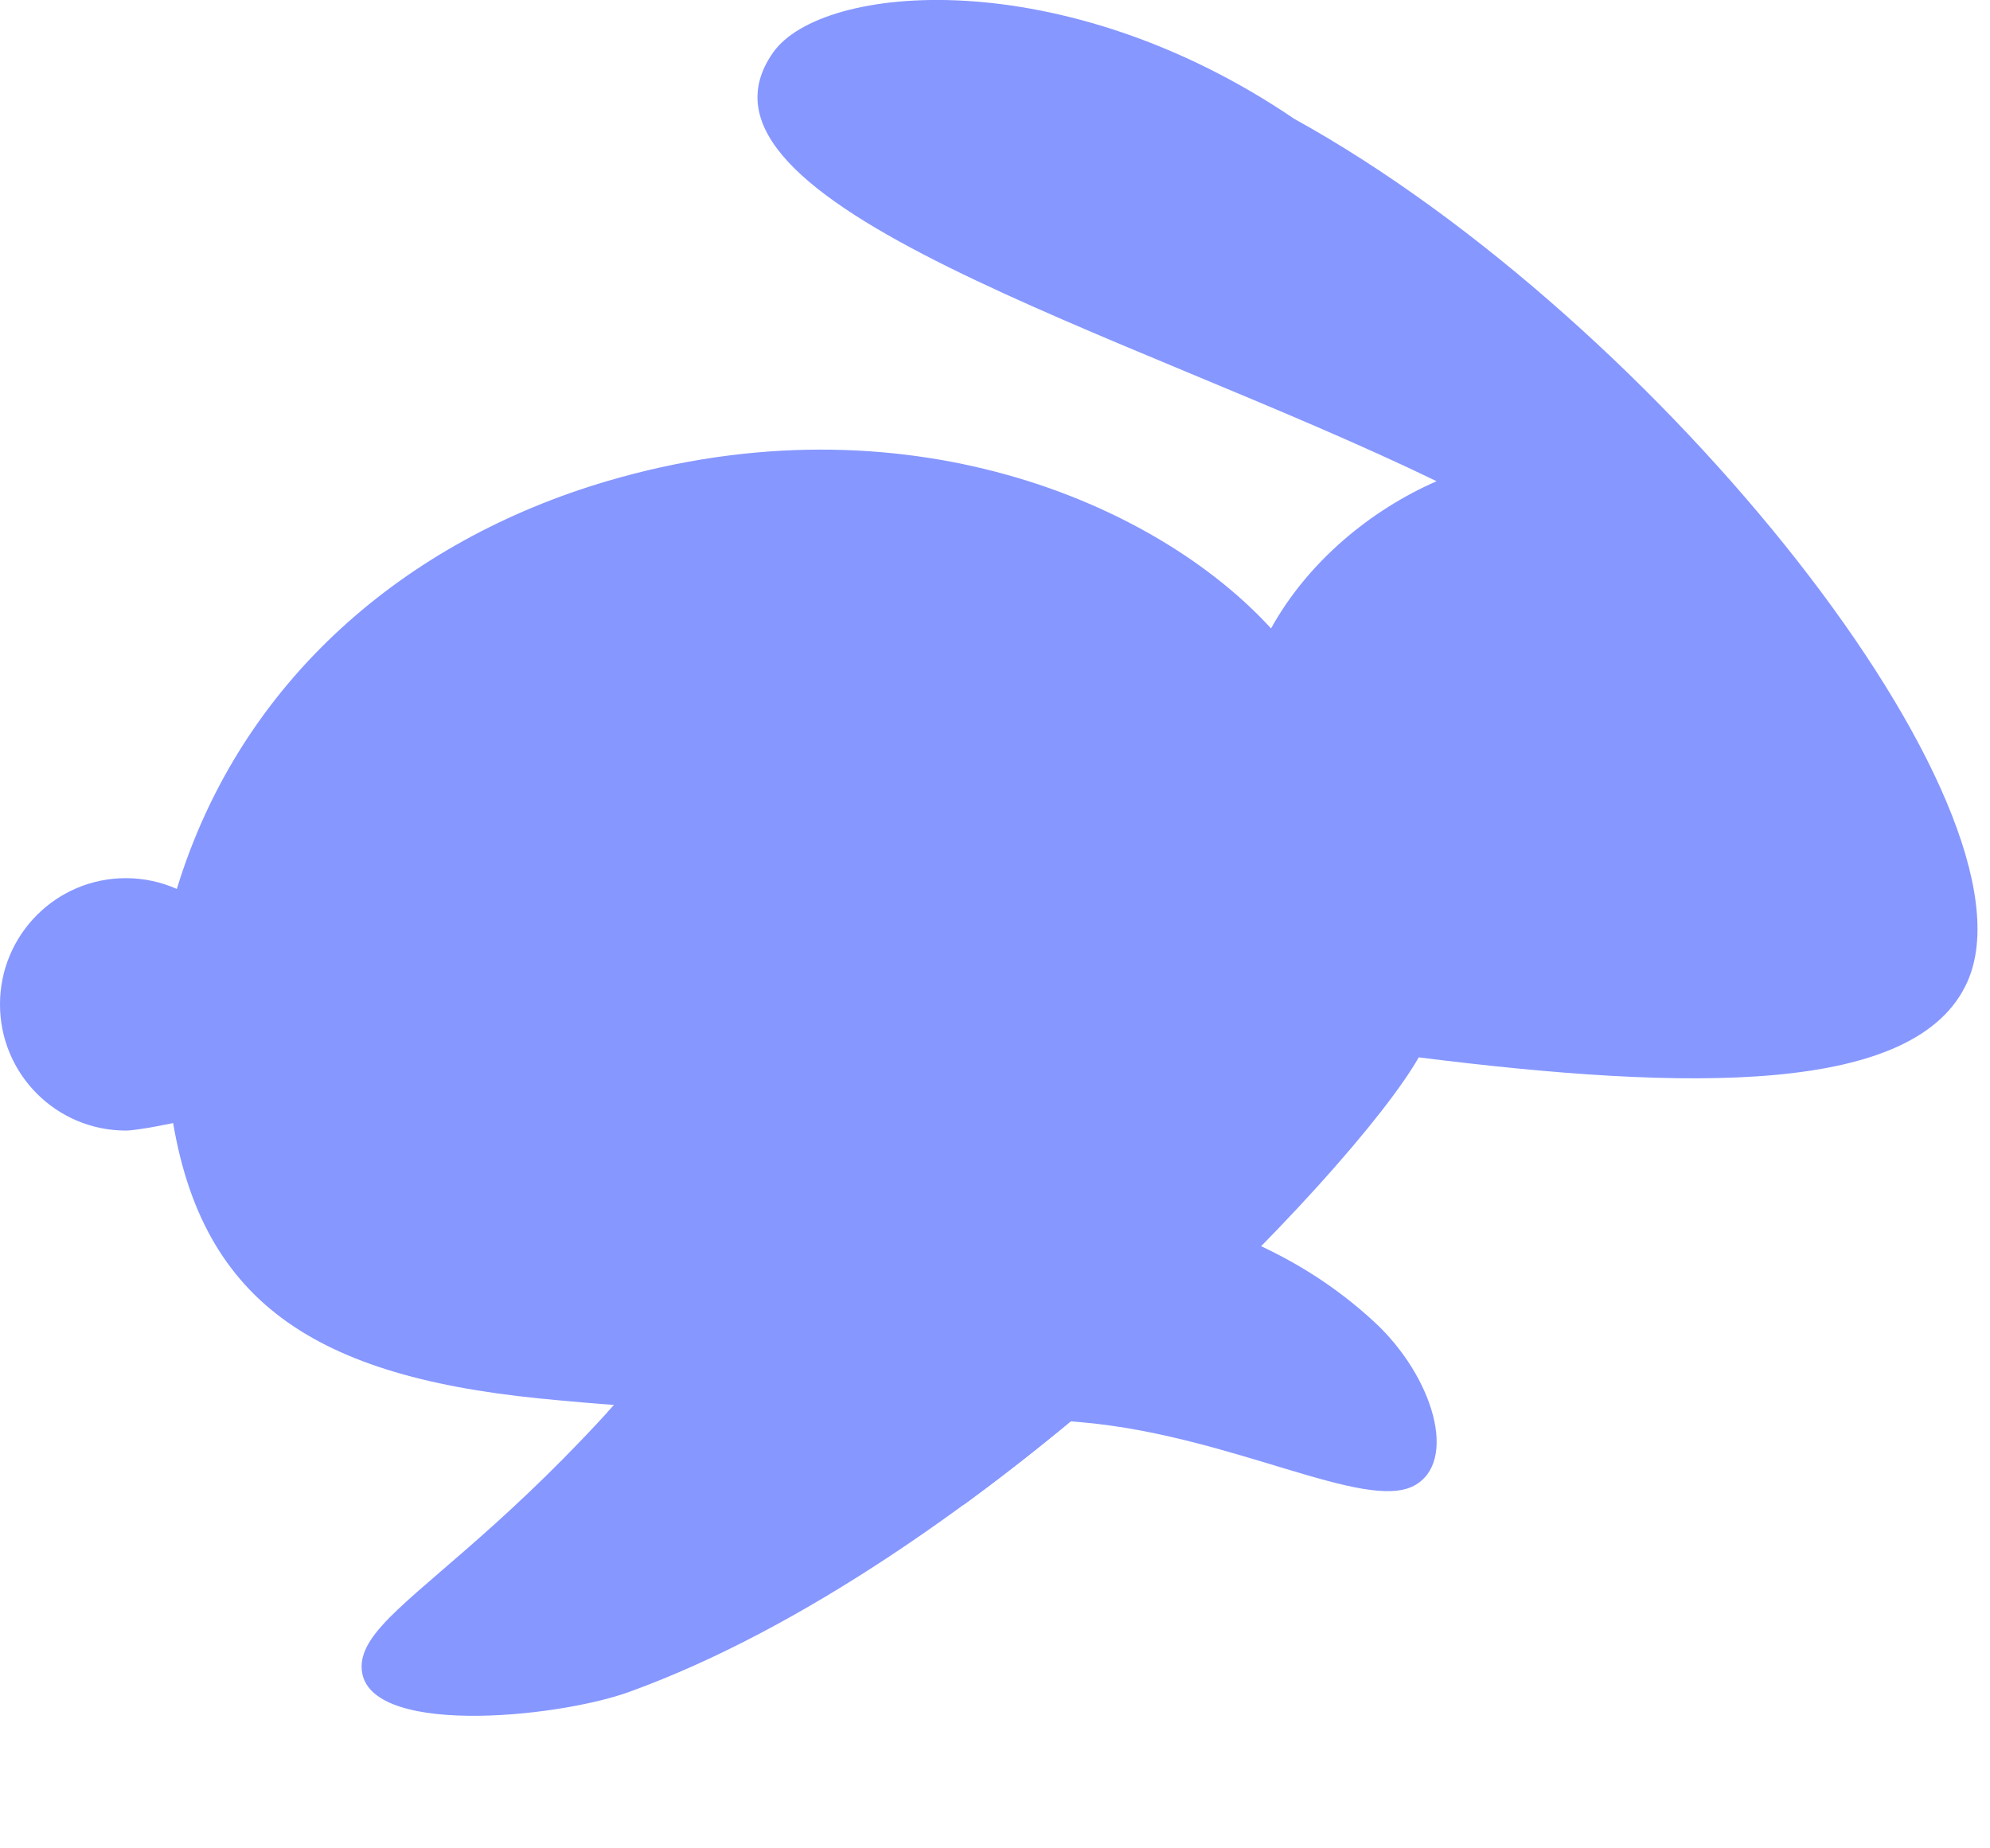
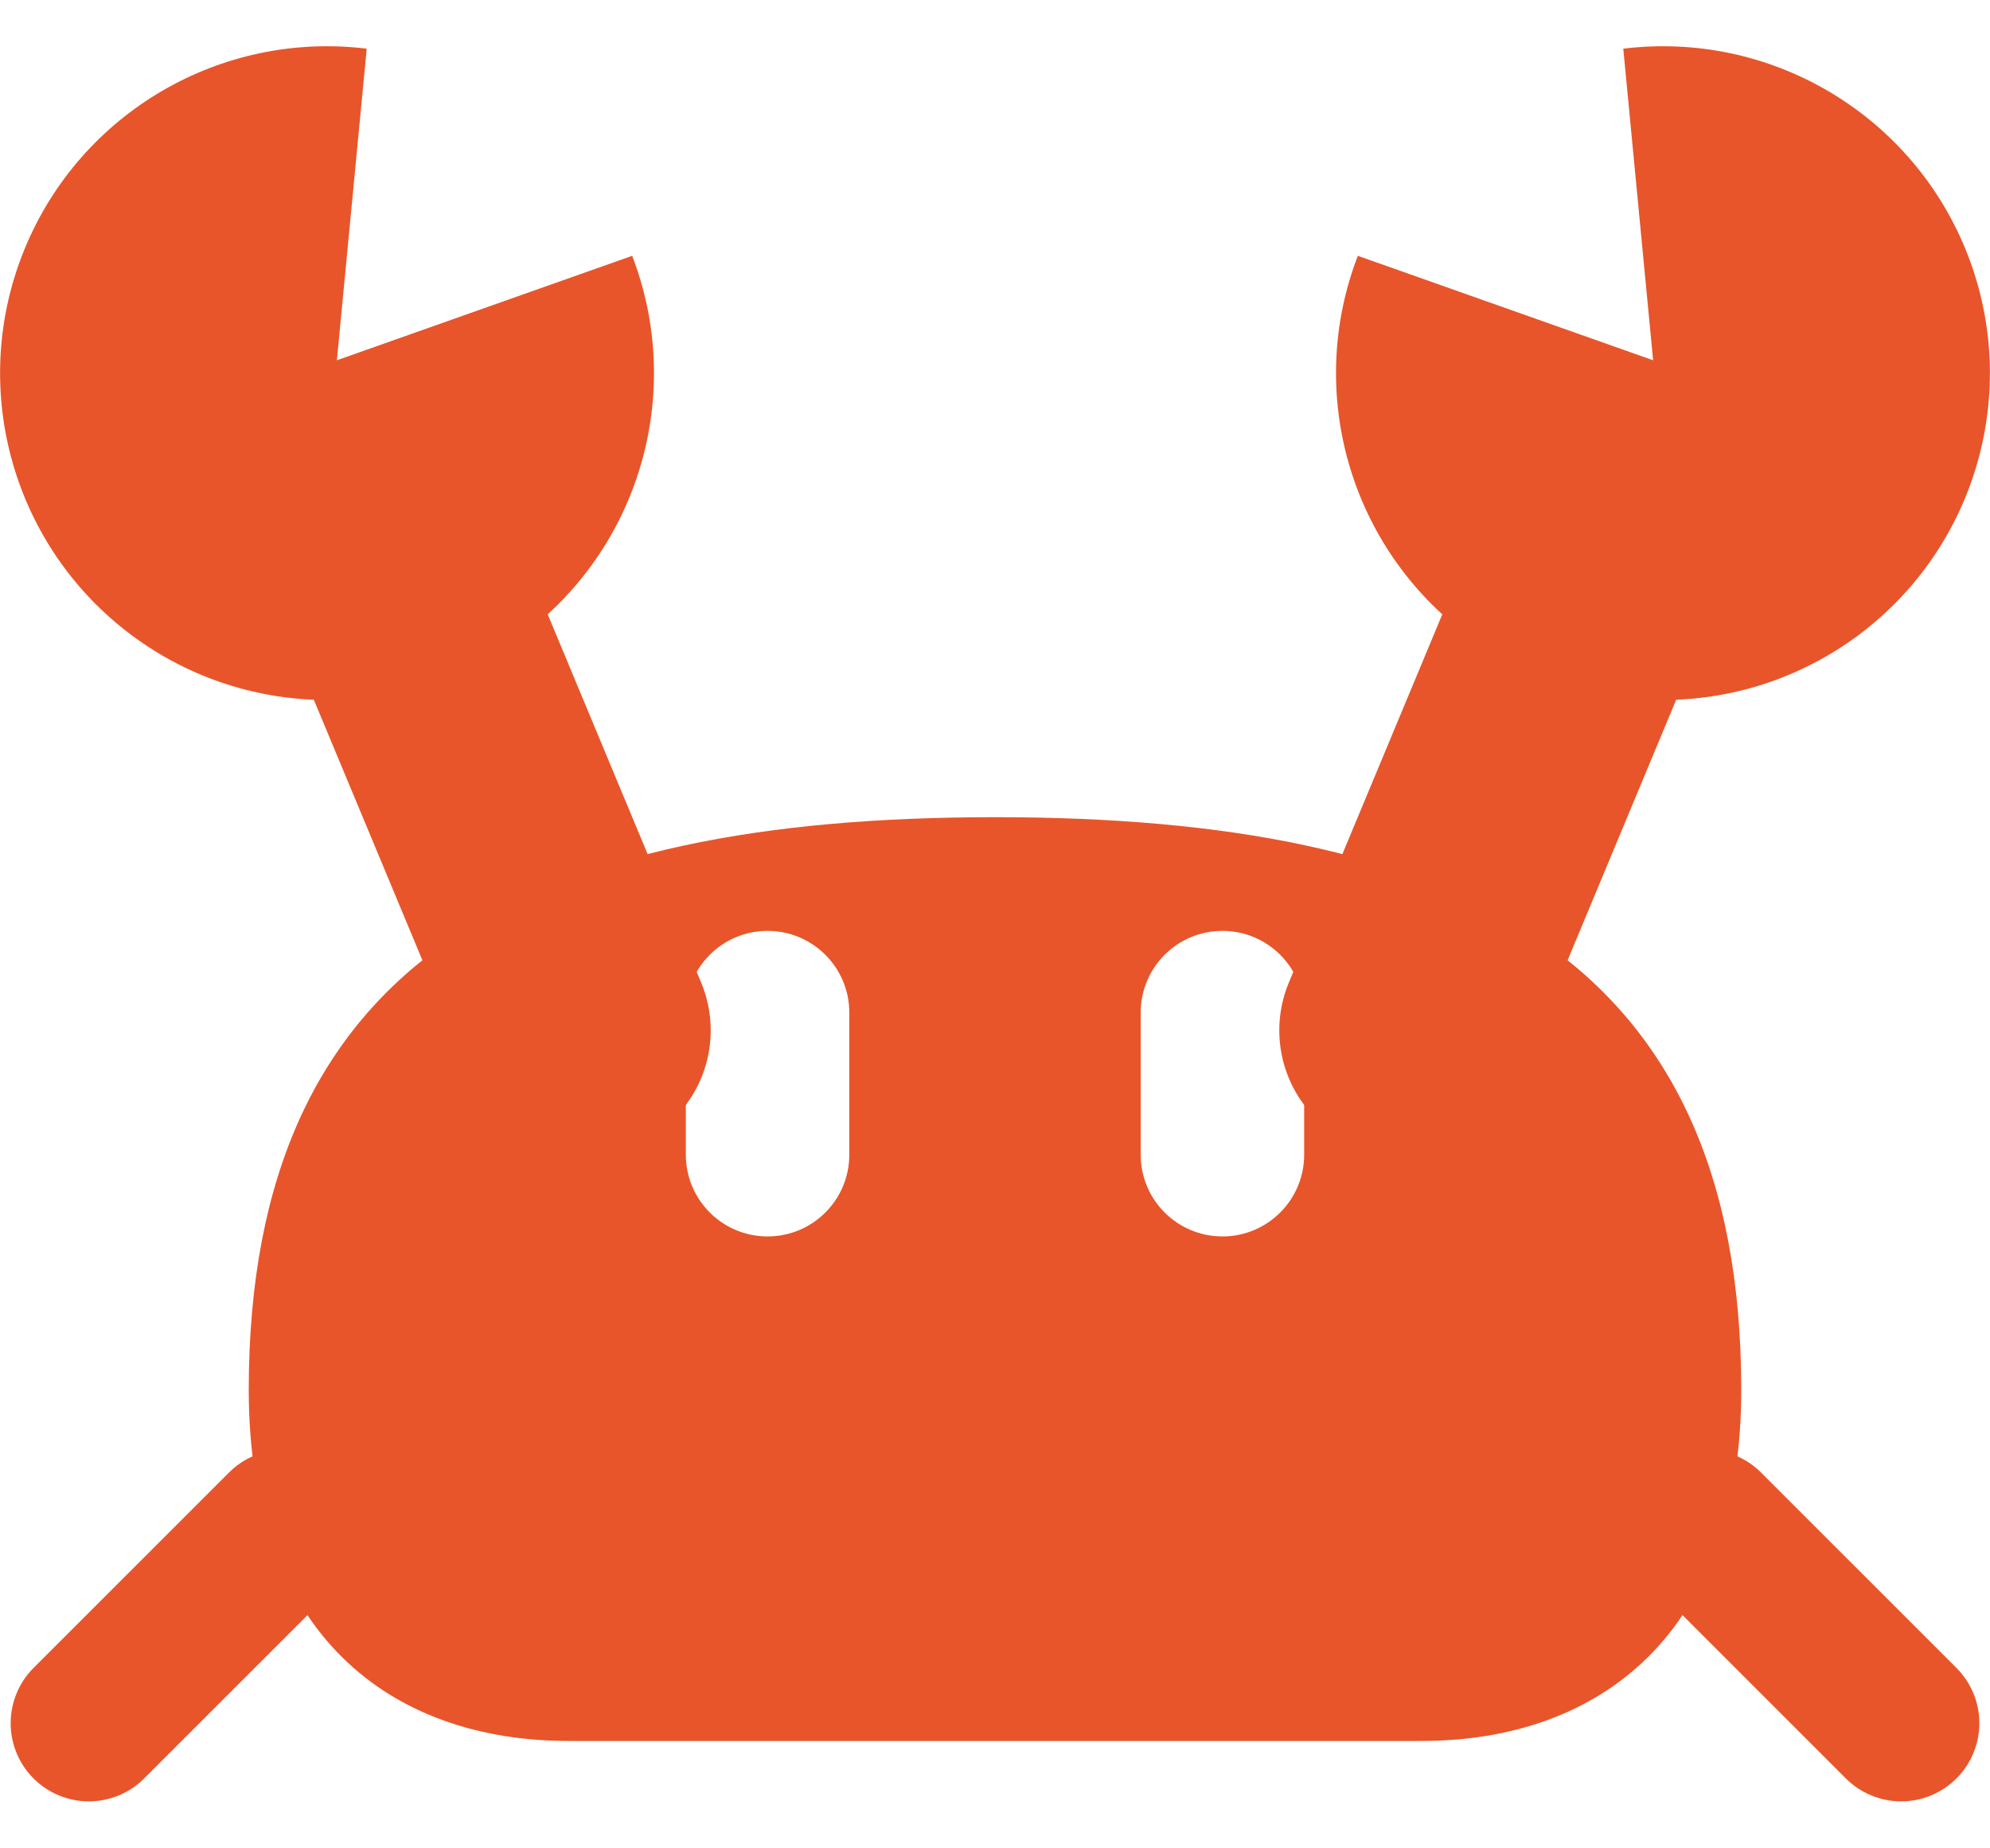
<svg xmlns="http://www.w3.org/2000/svg" width="14" height="13" viewBox="0 0 14 13" fill="none">
-   <path d="M13.841 6.908C14.387 5.683 11.686 2.262 9.105 0.836C7.479 -0.269 5.784 -0.117 5.44 0.368C4.687 1.432 7.935 2.334 10.107 3.386C9.64 3.59 9.2 3.955 8.942 4.422C8.132 3.535 6.354 2.771 4.269 3.386C2.863 3.801 1.695 4.779 1.244 6.255C1.134 6.206 1.012 6.179 0.885 6.179C0.396 6.179 -9.15527e-05 6.577 -9.15527e-05 7.067C-9.15527e-05 7.557 0.396 7.955 0.885 7.955C0.975 7.955 1.258 7.894 1.258 7.894L5.784 7.927C3.974 10.807 2.544 11.228 2.544 11.727C2.544 12.226 3.912 12.091 4.426 11.905C6.886 11.015 9.528 8.239 9.981 7.44C11.885 7.679 13.485 7.707 13.841 6.908Z" fill="#8697FF" />
-   <path fill-rule="evenodd" clip-rule="evenodd" d="M10.099 3.38C10.102 3.382 10.105 3.383 10.109 3.385C10.21 3.345 10.193 3.196 10.166 3.078C10.102 2.809 9.006 1.723 7.976 1.236C6.579 0.576 5.548 0.607 5.389 0.909C5.68 1.495 7.001 2.046 8.381 2.62C8.972 2.866 9.573 3.116 10.108 3.376C10.105 3.377 10.102 3.379 10.099 3.38Z" fill="#8697FF" />
-   <path fill-rule="evenodd" clip-rule="evenodd" d="M8.327 9.302C8.043 9.193 7.722 9.094 7.357 9.003C7.746 8.305 7.827 7.273 7.46 6.62C6.945 5.704 6.299 5.216 4.797 5.216C3.971 5.216 1.746 5.495 1.707 7.358C1.703 7.554 1.707 7.734 1.721 7.899L5.783 7.928C5.235 8.799 4.723 9.446 4.274 9.937C4.813 10.075 5.257 10.192 5.666 10.299C6.053 10.4 6.409 10.493 6.78 10.588C7.34 10.179 7.867 9.732 8.327 9.302Z" fill="#8697FF" />
-   <path d="M1.19 7.706C1.356 9.122 2.158 9.676 3.796 9.84C5.434 10.005 6.373 9.894 7.624 10.009C8.669 10.104 9.602 10.638 9.948 10.454C10.26 10.287 10.085 9.687 9.669 9.302C9.128 8.803 8.381 8.456 7.065 8.333C7.327 7.612 7.254 6.602 6.847 6.053C6.258 5.258 5.171 4.899 3.796 5.056C2.359 5.22 0.982 5.93 1.19 7.706Z" fill="#8697FF" />
+   <g transform="translate(-1 -1) scale(0.25)">
+     <path fill-rule="evenodd" clip-rule="evenodd" d="M11 43.12C11 30.9 19 27 32 27C45 27 53 30.9 53 43.12C53 50 49 53 44 53L20 53C15 53 11 50 11 43.12ZM23.3 32.5A2.3 2.3 0 0 1 27.9 32.5V36.5A2.3 2.3 0 0 1 23.3 36.5ZM36.1 32.5A2.3 2.3 0 0 1 40.7 32.5V36.5A2.3 2.3 0 0 1 36.1 36.5Z" fill="#E8552A" />
+     <path fill-rule="evenodd" clip-rule="evenodd" d="M21.79 11.2A9.2 9.2 0 1 1 14.32 5.37L13.48 14.14Z" fill="#E8552A" />
+     <path fill-rule="evenodd" clip-rule="evenodd" d="M49.68 5.37A9.2 9.2 0 1 1 42.21 11.2L50.52 14.14Z" fill="#E8552A" />
+     <path d="M15.5 21L20.5 33" stroke="#E8552A" stroke-width="7" stroke-linecap="round" />
+     <path d="M48.5 21L43.5 33" stroke="#E8552A" stroke-width="7" stroke-linecap="round" />
+     <path d="M12 47L6.5 52.5" stroke="#E8552A" stroke-width="4.4" stroke-linecap="round" />
+     <path d="M52 47L57.5 52.5" stroke="#E8552A" stroke-width="4.4" stroke-linecap="round" />
+   </g>
</svg>
